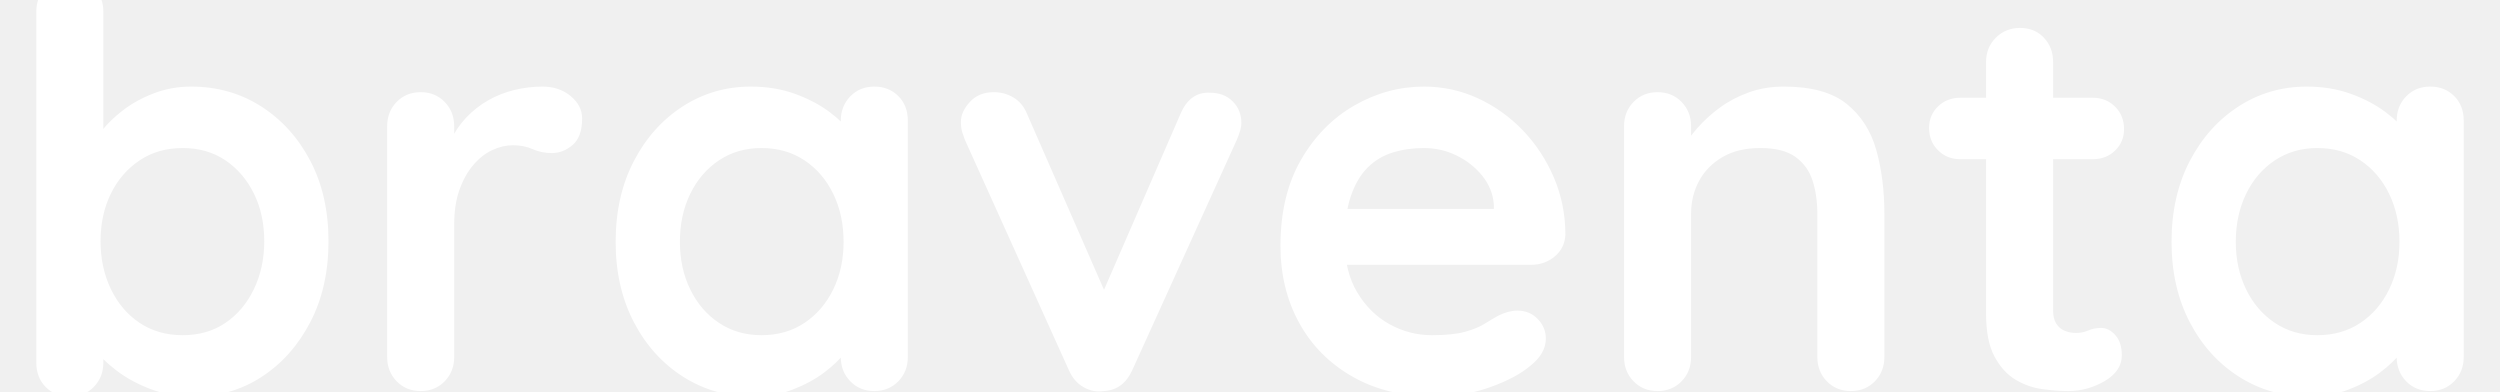
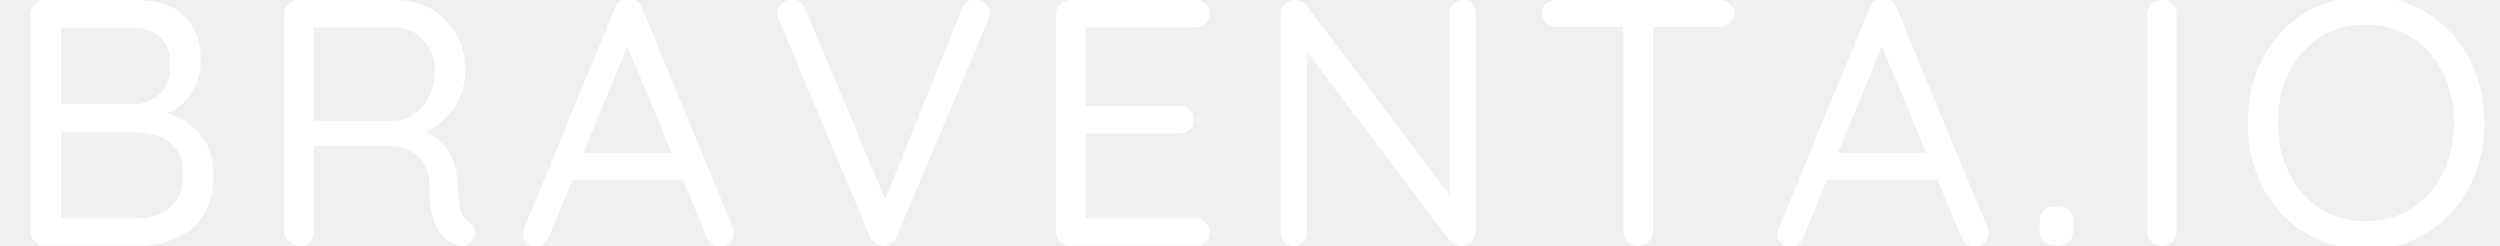
- <svg xmlns="http://www.w3.org/2000/svg" width="639.29" height="100" viewBox="0 0 639.29 100" role="img" aria-label="Braventa">
-   <path transform="translate(0 100) scale(0.14286)" d="M342 -545Q412 -545 467.5 -509.5Q523 -474 555.5 -412Q588 -350 588 -268Q588 -186 555.5 -123.5Q523 -61 468.5 -25.5Q414 10 346 10Q306 10 271 -3Q236 -16 209.5 -36Q183 -56 168.5 -76.5Q154 -97 154 -111L185 -124L185 -51Q185 -25 168 -7.5Q151 10 125 10Q99 10 82 -7Q65 -24 65 -51L65 -679Q65 -705 82 -722.5Q99 -740 125 -740Q151 -740 168 -722.5Q185 -705 185 -679L185 -425L168 -434Q168 -447 182 -465.5Q196 -484 220 -502.5Q244 -521 275.5 -533Q307 -545 342 -545ZM327 -435Q283 -435 250 -413Q217 -391 198.5 -353.5Q180 -316 180 -268Q180 -221 198.5 -182.5Q217 -144 250 -122Q283 -100 327 -100Q371 -100 403.5 -122Q436 -144 454.5 -182.5Q473 -221 473 -268Q473 -316 454.5 -353.5Q436 -391 403.5 -413Q371 -435 327 -435ZM753 0Q727 0 710 -17.5Q693 -35 693 -61L693 -474Q693 -500 710 -517.5Q727 -535 753 -535Q779 -535 796 -517.5Q813 -500 813 -474L813 -380L806 -447Q817 -471 834.5 -489.5Q852 -508 874 -520.5Q896 -533 921 -539Q946 -545 971 -545Q1001 -545 1021.5 -528Q1042 -511 1042 -488Q1042 -455 1025 -440.5Q1008 -426 988 -426Q969 -426 953.5 -433Q938 -440 918 -440Q900 -440 881.5 -431.5Q863 -423 847.5 -405Q832 -387 822.5 -360.5Q813 -334 813 -298L813 -61Q813 -35 796 -17.5Q779 0 753 0ZM1565 -545Q1591 -545 1608 -528Q1625 -511 1625 -484L1625 -61Q1625 -35 1608 -17.5Q1591 0 1565 0Q1539 0 1522 -17.5Q1505 -35 1505 -61L1505 -110L1527 -101Q1527 -88 1513 -69.5Q1499 -51 1475 -33Q1451 -15 1418.5 -2.5Q1386 10 1348 10Q1279 10 1223 -25.5Q1167 -61 1134.5 -123.5Q1102 -186 1102 -267Q1102 -349 1134.5 -411.5Q1167 -474 1222 -509.5Q1277 -545 1344 -545Q1387 -545 1423 -532Q1459 -519 1485.5 -499Q1512 -479 1526.5 -458.5Q1541 -438 1541 -424L1505 -411L1505 -484Q1505 -510 1522 -527.5Q1539 -545 1565 -545ZM1363 -100Q1407 -100 1440 -122Q1473 -144 1491.5 -182Q1510 -220 1510 -267Q1510 -315 1491.5 -353Q1473 -391 1440 -413Q1407 -435 1363 -435Q1320 -435 1287 -413Q1254 -391 1235.5 -353Q1217 -315 1217 -267Q1217 -220 1235.5 -182Q1254 -144 1287 -122Q1320 -100 1363 -100ZM1779 -535Q1798 -535 1814 -525.5Q1830 -516 1838 -497L1985 -161L1963 -151L2113 -496Q2130 -536 2166 -534Q2191 -534 2206.5 -518.5Q2222 -503 2222 -480Q2222 -473 2219.5 -465Q2217 -457 2214 -450L2027 -38Q2011 -2 1976 0Q1957 3 1939.5 -7Q1922 -17 1913 -38L1727 -450Q1725 -455 1722.5 -463Q1720 -471 1720 -482Q1720 -500 1736 -517.5Q1752 -535 1779 -535ZM2569 10Q2484 10 2421.5 -25.5Q2359 -61 2325.5 -122Q2292 -183 2292 -260Q2292 -350 2328.5 -413.5Q2365 -477 2424 -511Q2483 -545 2549 -545Q2600 -545 2645.5 -524Q2691 -503 2726 -466.5Q2761 -430 2781.5 -382Q2802 -334 2802 -280Q2801 -256 2783 -241Q2765 -226 2741 -226L2359 -226L2329 -326L2696 -326L2674 -306L2674 -333Q2672 -362 2653.5 -385Q2635 -408 2607.5 -421.5Q2580 -435 2549 -435Q2519 -435 2493 -427Q2467 -419 2448 -400Q2429 -381 2418 -349Q2407 -317 2407 -268Q2407 -214 2429.5 -176.5Q2452 -139 2487.5 -119.5Q2523 -100 2563 -100Q2600 -100 2622 -106Q2644 -112 2657.5 -120.5Q2671 -129 2682 -135Q2700 -144 2716 -144Q2738 -144 2752.5 -129Q2767 -114 2767 -94Q2767 -67 2739 -45Q2713 -23 2666 -6.5Q2619 10 2569 10ZM3193 -545Q3267 -545 3305.5 -514Q3344 -483 3358.5 -431.5Q3373 -380 3373 -317L3373 -61Q3373 -35 3356 -17.5Q3339 0 3313 0Q3287 0 3270 -17.5Q3253 -35 3253 -61L3253 -317Q3253 -350 3244.5 -376.5Q3236 -403 3214 -419Q3192 -435 3151 -435Q3111 -435 3083.5 -419Q3056 -403 3041.5 -376.5Q3027 -350 3027 -317L3027 -61Q3027 -35 3010 -17.5Q2993 0 2967 0Q2941 0 2924 -17.5Q2907 -35 2907 -61L2907 -474Q2907 -500 2924 -517.5Q2941 -535 2967 -535Q2993 -535 3010 -517.5Q3027 -500 3027 -474L3027 -431L3012 -434Q3021 -451 3038 -470.5Q3055 -490 3078 -507Q3101 -524 3130 -534.5Q3159 -545 3193 -545ZM3509 -525L3746 -525Q3770 -525 3786 -509Q3802 -493 3802 -469Q3802 -446 3786 -430.5Q3770 -415 3746 -415L3509 -415Q3485 -415 3469 -431Q3453 -447 3453 -471Q3453 -494 3469 -509.5Q3485 -525 3509 -525ZM3616 -650Q3642 -650 3658.5 -632.5Q3675 -615 3675 -589L3675 -144Q3675 -130 3680.5 -121Q3686 -112 3695.5 -108Q3705 -104 3716 -104Q3728 -104 3738 -108.5Q3748 -113 3761 -113Q3775 -113 3786.5 -100Q3798 -87 3798 -64Q3798 -36 3767.5 -18Q3737 0 3702 0Q3681 0 3655.5 -3.5Q3630 -7 3607.5 -20.5Q3585 -34 3570 -62Q3555 -90 3555 -139L3555 -589Q3555 -615 3572.5 -632.5Q3590 -650 3616 -650ZM4350 -545Q4376 -545 4393 -528Q4410 -511 4410 -484L4410 -61Q4410 -35 4393 -17.5Q4376 0 4350 0Q4324 0 4307 -17.5Q4290 -35 4290 -61L4290 -110L4312 -101Q4312 -88 4298 -69.5Q4284 -51 4260 -33Q4236 -15 4203.5 -2.5Q4171 10 4133 10Q4064 10 4008 -25.5Q3952 -61 3919.5 -123.5Q3887 -186 3887 -267Q3887 -349 3919.5 -411.5Q3952 -474 4007 -509.5Q4062 -545 4129 -545Q4172 -545 4208 -532Q4244 -519 4270.5 -499Q4297 -479 4311.5 -458.5Q4326 -438 4326 -424L4290 -411L4290 -484Q4290 -510 4307 -527.5Q4324 -545 4350 -545ZM4148 -100Q4192 -100 4225 -122Q4258 -144 4276.5 -182Q4295 -220 4295 -267Q4295 -315 4276.5 -353Q4258 -391 4225 -413Q4192 -435 4148 -435Q4105 -435 4072 -413Q4039 -391 4020.5 -353Q4002 -315 4002 -267Q4002 -220 4020.5 -182Q4039 -144 4072 -122Q4105 -100 4148 -100Z" fill="#FFFFFF" />
+ <svg xmlns="http://www.w3.org/2000/svg" width="1017.29" height="100" viewBox="0 0 1017.29 100" role="img" aria-label="Braventa">
+   <path transform="translate(0 100) scale(0.14286)" d="M388 -700Q477 -700 524.5 -654.5Q572 -609 572 -526Q572 -482 552 -445Q532 -408 493.5 -386Q455 -364 398 -362L397 -390Q432 -390 469 -380Q506 -370 537 -348Q568 -326 588 -290Q608 -254 608 -201Q608 -144 589 -105Q570 -66 538.5 -43Q507 -20 468.5 -10Q430 0 390 0L128 0Q111 0 99 -12Q87 -24 87 -41L87 -659Q87 -676 99 -688Q111 -700 128 -700ZM377 -621L162 -621L174 -638L174 -390L163 -403L378 -403Q422 -403 453.5 -431.5Q485 -460 485 -515Q485 -566 456.5 -593.5Q428 -621 377 -621ZM384 -323L167 -323L174 -330L174 -69L166 -78L388 -78Q446 -78 483.5 -108Q521 -138 521 -201Q521 -250 501 -276Q481 -302 449.5 -312.5Q418 -323 384 -323ZM856.5 0Q837.5 0 823.5 -12Q809.5 -24 809.5 -41L809.5 -659Q809.5 -676 821.5 -688Q833.5 -700 850.5 -700L1126.5 -700Q1182.5 -700 1227.5 -674.5Q1272.5 -649 1299 -604Q1325.5 -559 1325.5 -502Q1325.5 -460 1309.5 -423.5Q1293.5 -387 1265.5 -360Q1237.5 -333 1201.5 -320L1179.5 -335Q1213.5 -328 1240.5 -307.5Q1267.5 -287 1284.5 -255.5Q1301.5 -224 1302.5 -182Q1304.5 -145 1307.5 -123Q1310.5 -101 1316.5 -88.5Q1322.5 -76 1333.5 -69Q1347.5 -60 1352 -45Q1356.5 -30 1346.5 -16Q1340.5 -6 1329.5 -2.5Q1318.5 1 1307.5 -0.5Q1296.5 -2 1287.5 -7Q1272.5 -16 1257 -33.5Q1241.5 -51 1232 -84Q1222.5 -117 1222.5 -174Q1222.5 -205 1212 -226.5Q1201.5 -248 1185 -260.5Q1168.5 -273 1147.5 -278.5Q1126.5 -284 1104.5 -284L881.5 -284L893.5 -301L893.5 -41Q893.5 -24 883.5 -12Q873.5 0 856.5 0ZM881.5 -356L1126.5 -356Q1155.5 -358 1181 -376Q1206.5 -394 1222.5 -426Q1238.5 -458 1238.5 -500Q1238.5 -552 1205 -587Q1171.5 -622 1121.5 -622L885.5 -622L893.5 -642L893.5 -338ZM1798 -596L1563 -24Q1559 -12 1549 -4.5Q1539 3 1528 3Q1509 3 1500 -7.5Q1491 -18 1490 -32Q1490 -39 1492 -47L1751 -676Q1757 -690 1767.5 -697Q1778 -704 1791 -703Q1804 -703 1814.5 -696Q1825 -689 1829 -676L2087 -53Q2090 -45 2090 -37Q2090 -19 2078 -8Q2066 3 2051 3Q2038 3 2028 -4.5Q2018 -12 2013 -25L1775 -597ZM1613 -187L1647 -265L1944 -265L1959 -187ZM2777 -701Q2795 -701 2807 -690Q2819 -679 2819 -663Q2819 -654 2815 -644L2554 -26Q2548 -13 2537.5 -6.5Q2527 0 2515 0Q2504 -1 2493.5 -7.5Q2483 -14 2478 -26L2219 -643Q2217 -647 2216 -652Q2215 -657 2215 -662Q2215 -680 2228.5 -691Q2242 -702 2255 -702Q2282 -702 2294 -674L2533 -104L2510 -104L2740 -675Q2752 -701 2777 -701ZM3049 -700L3405 -700Q3422 -700 3434 -688.5Q3446 -677 3446 -660Q3446 -643 3434 -632.5Q3422 -622 3405 -622L3083 -622L3092 -639L3092 -387L3082 -398L3360 -398Q3377 -398 3389 -387Q3401 -376 3401 -358Q3401 -341 3389 -330.5Q3377 -320 3360 -320L3085 -320L3092 -330L3092 -71L3086 -78L3405 -78Q3422 -78 3434 -66Q3446 -54 3446 -39Q3446 -22 3434 -11Q3422 0 3405 0L3049 0Q3032 0 3020 -12Q3008 -24 3008 -41L3008 -659Q3008 -676 3020 -688Q3032 -700 3049 -700ZM4166.5 -700Q4183.5 -700 4193.5 -689Q4203.5 -678 4203.5 -662L4203.5 -42Q4203.5 -23 4191.5 -11.5Q4179.5 0 4161.5 0Q4153.5 0 4144.5 -3.5Q4135.5 -7 4130.5 -13L3702.5 -579L3722.5 -590L3722.5 -37Q3722.5 -21 3712 -10.5Q3701.5 0 3684.5 0Q3667.5 0 3657.5 -10.5Q3647.5 -21 3647.5 -37L3647.5 -659Q3647.5 -678 3659.5 -689Q3671.5 -700 3687.5 -700Q3696.5 -700 3706 -696.5Q3715.5 -693 3720.5 -685L4141.5 -128L4129.5 -112L4129.5 -662Q4129.5 -678 4140 -689Q4150.5 -700 4166.5 -700ZM4665.5 0Q4646.5 0 4635 -12Q4623.5 -24 4623.5 -41L4623.5 -658L4708.5 -658L4708.5 -41Q4708.5 -24 4696.5 -12Q4684.5 0 4665.5 0ZM4433.5 -623Q4416.5 -623 4404.5 -634Q4392.5 -645 4392.5 -662Q4392.5 -679 4404.5 -689.5Q4416.5 -700 4433.5 -700L4898.5 -700Q4915.5 -700 4927.5 -689Q4939.5 -678 4939.5 -661Q4939.5 -644 4927.5 -633.5Q4915.5 -623 4898.5 -623ZM5371.5 -596L5136.5 -24Q5132.5 -12 5122.5 -4.5Q5112.5 3 5101.5 3Q5082.5 3 5073.5 -7.5Q5064.5 -18 5063.5 -32Q5063.5 -39 5065.5 -47L5324.5 -676Q5330.5 -690 5341 -697Q5351.5 -704 5364.5 -703Q5377.5 -703 5388 -696Q5398.5 -689 5402.5 -676L5660.5 -53Q5663.5 -45 5663.5 -37Q5663.5 -19 5651.5 -8Q5639.5 3 5624.5 3Q5611.5 3 5601.5 -4.5Q5591.5 -12 5586.5 -25L5348.5 -597ZM5186.5 -187L5220.5 -265L5517.5 -265L5532.5 -187ZM5853.5 -1Q5832.5 -1 5821 -13Q5809.5 -25 5809.5 -46L5809.5 -66Q5809.5 -88 5821 -100Q5832.5 -112 5853.5 -112L5861.5 -112Q5883.5 -112 5894.5 -100Q5905.5 -88 5905.5 -66L5905.5 -46Q5905.5 -25 5894.5 -13Q5883.5 -1 5861.5 -1ZM6200 -41Q6200 -24 6187.5 -12Q6175 0 6158 0Q6139 0 6127.5 -12Q6116 -24 6116 -41L6116 -659Q6116 -676 6128 -688Q6140 -700 6159 -700Q6176 -700 6188 -688Q6200 -676 6200 -659ZM7076.5 -350Q7076.5 -273 7051.5 -207.5Q7026.5 -142 6981 -93Q6935.5 -44 6874 -17Q6812.5 10 6738.5 10Q6665.5 10 6604 -17Q6542.5 -44 6497 -93Q6451.5 -142 6427 -207.5Q6402.5 -273 6402.5 -350Q6402.5 -427 6427 -492.5Q6451.5 -558 6497 -607Q6542.5 -656 6604 -683Q6665.5 -710 6738.5 -710Q6812.5 -710 6874 -683Q6935.5 -656 6981 -607Q7026.5 -558 7051.5 -492.5Q7076.5 -427 7076.5 -350ZM6989.5 -350Q6989.5 -431 6957.5 -494.5Q6925.5 -558 6869 -594Q6812.5 -630 6738.5 -630Q6665.5 -630 6609 -594Q6552.5 -558 6520.5 -495Q6488.5 -432 6488.5 -350Q6488.5 -269 6520.5 -205.5Q6552.5 -142 6609 -106Q6665.5 -70 6738.5 -70Q6812.5 -70 6869 -106Q6925.5 -142 6957.5 -205.5Q6989.5 -269 6989.5 -350Z" fill="#FFFFFF" />
</svg>
